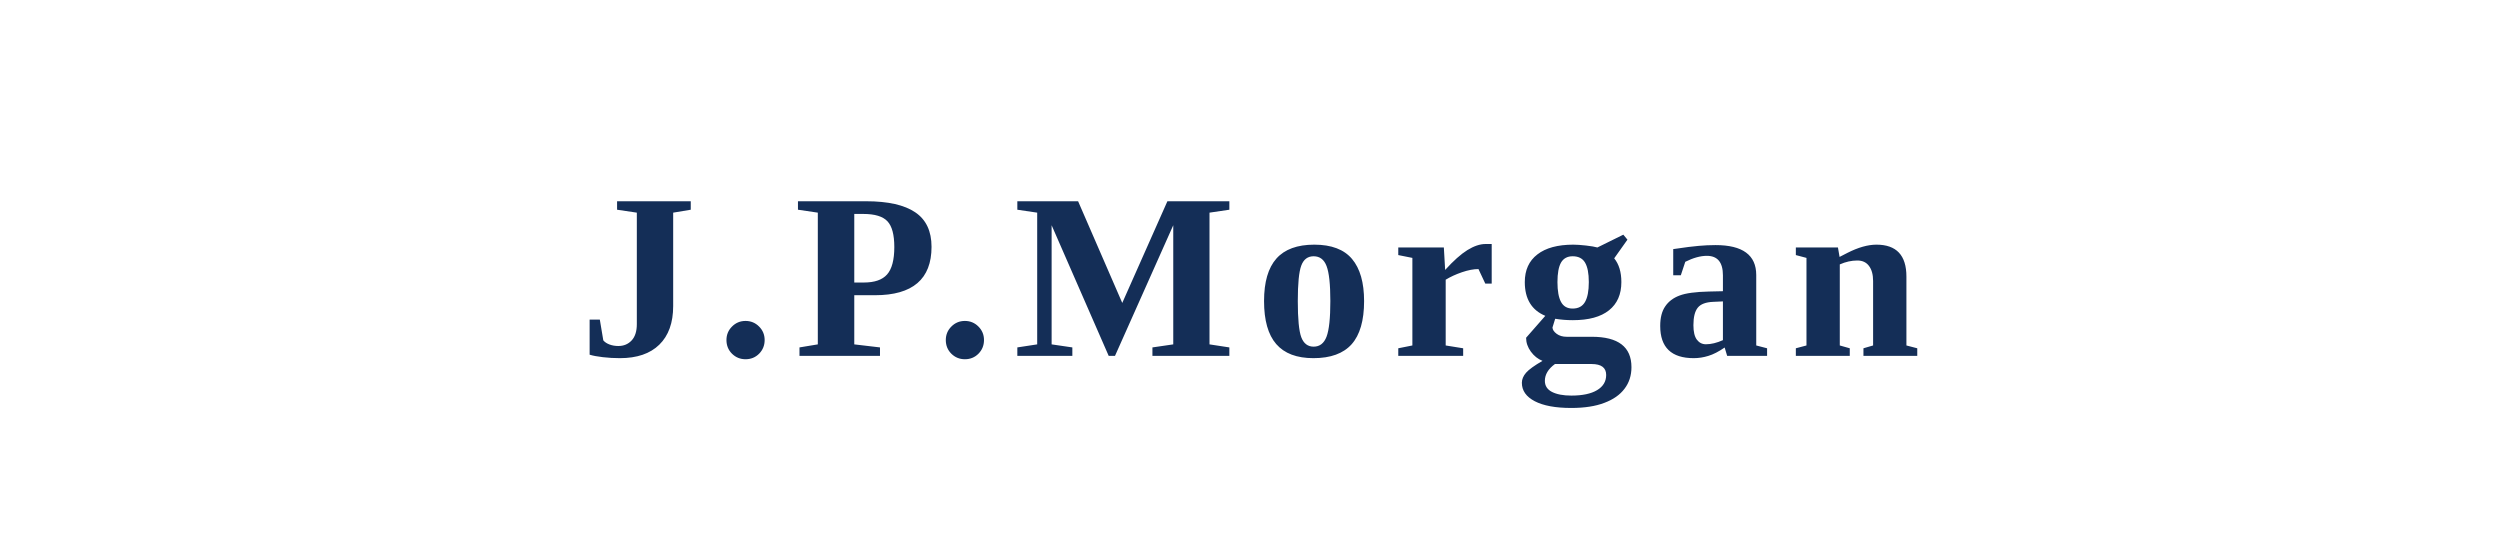
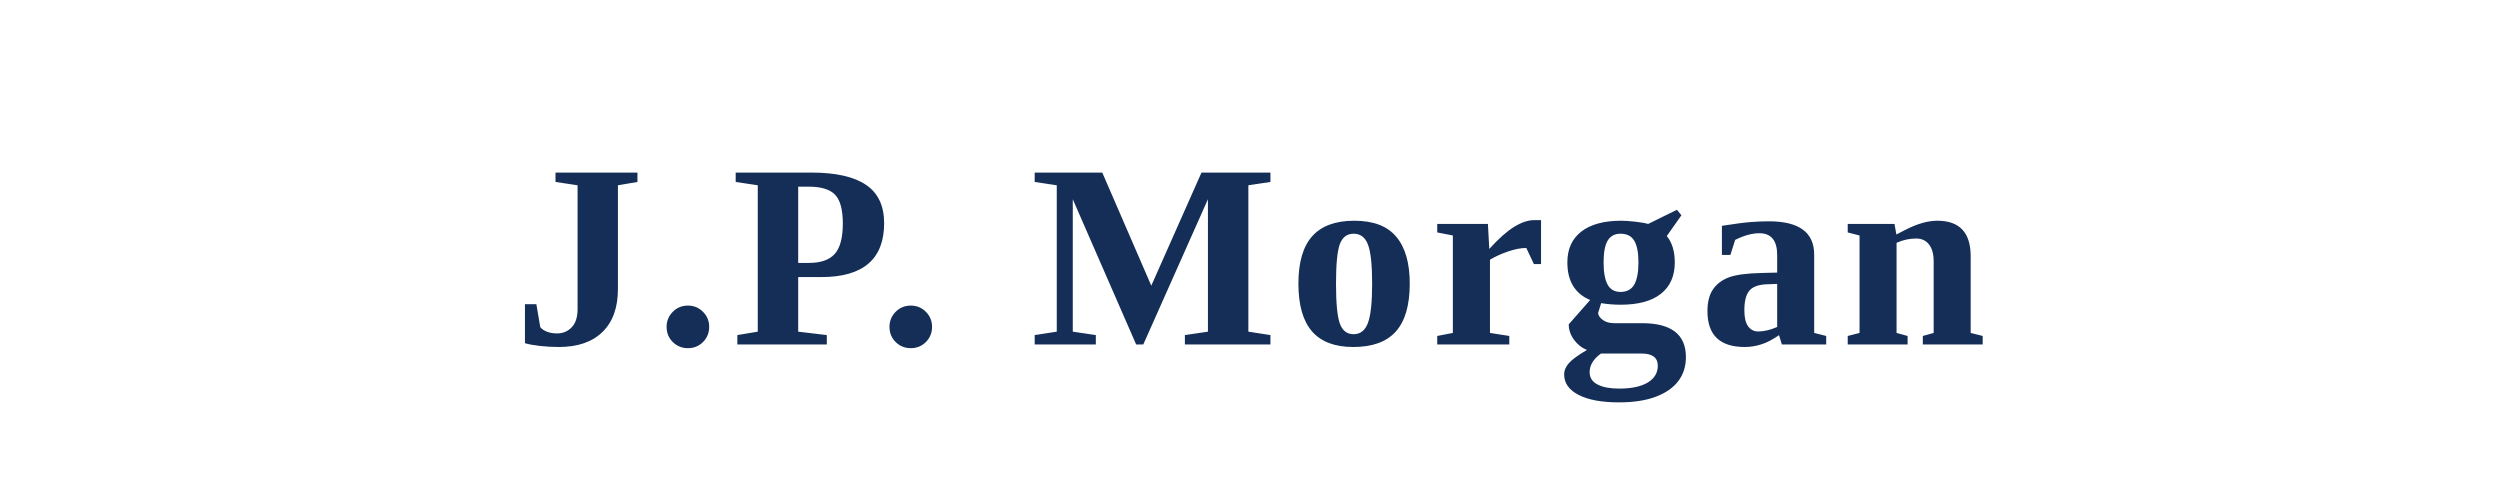
- <svg xmlns="http://www.w3.org/2000/svg" viewBox="0 0 360 80" role="img" aria-labelledby="title">
-   <text x="50%" y="52%" fill="#142E57" font-family="Georgia, 'Times New Roman', serif" font-size="34" font-weight="700" letter-spacing="0.08em" text-anchor="middle" dominant-baseline="middle">
-     J.P.Morgan
+ <svg xmlns="http://www.w3.org/2000/svg" viewBox="0 0 400 80" role="img" aria-labelledby="title">
+   <text x="50%" y="54%" fill="#142E57" font-family="Georgia, 'Times New Roman', serif" font-size="42" font-weight="700" letter-spacing="0.04em" text-anchor="middle" dominant-baseline="middle">
+     J.P. Morgan
  </text>
</svg>
